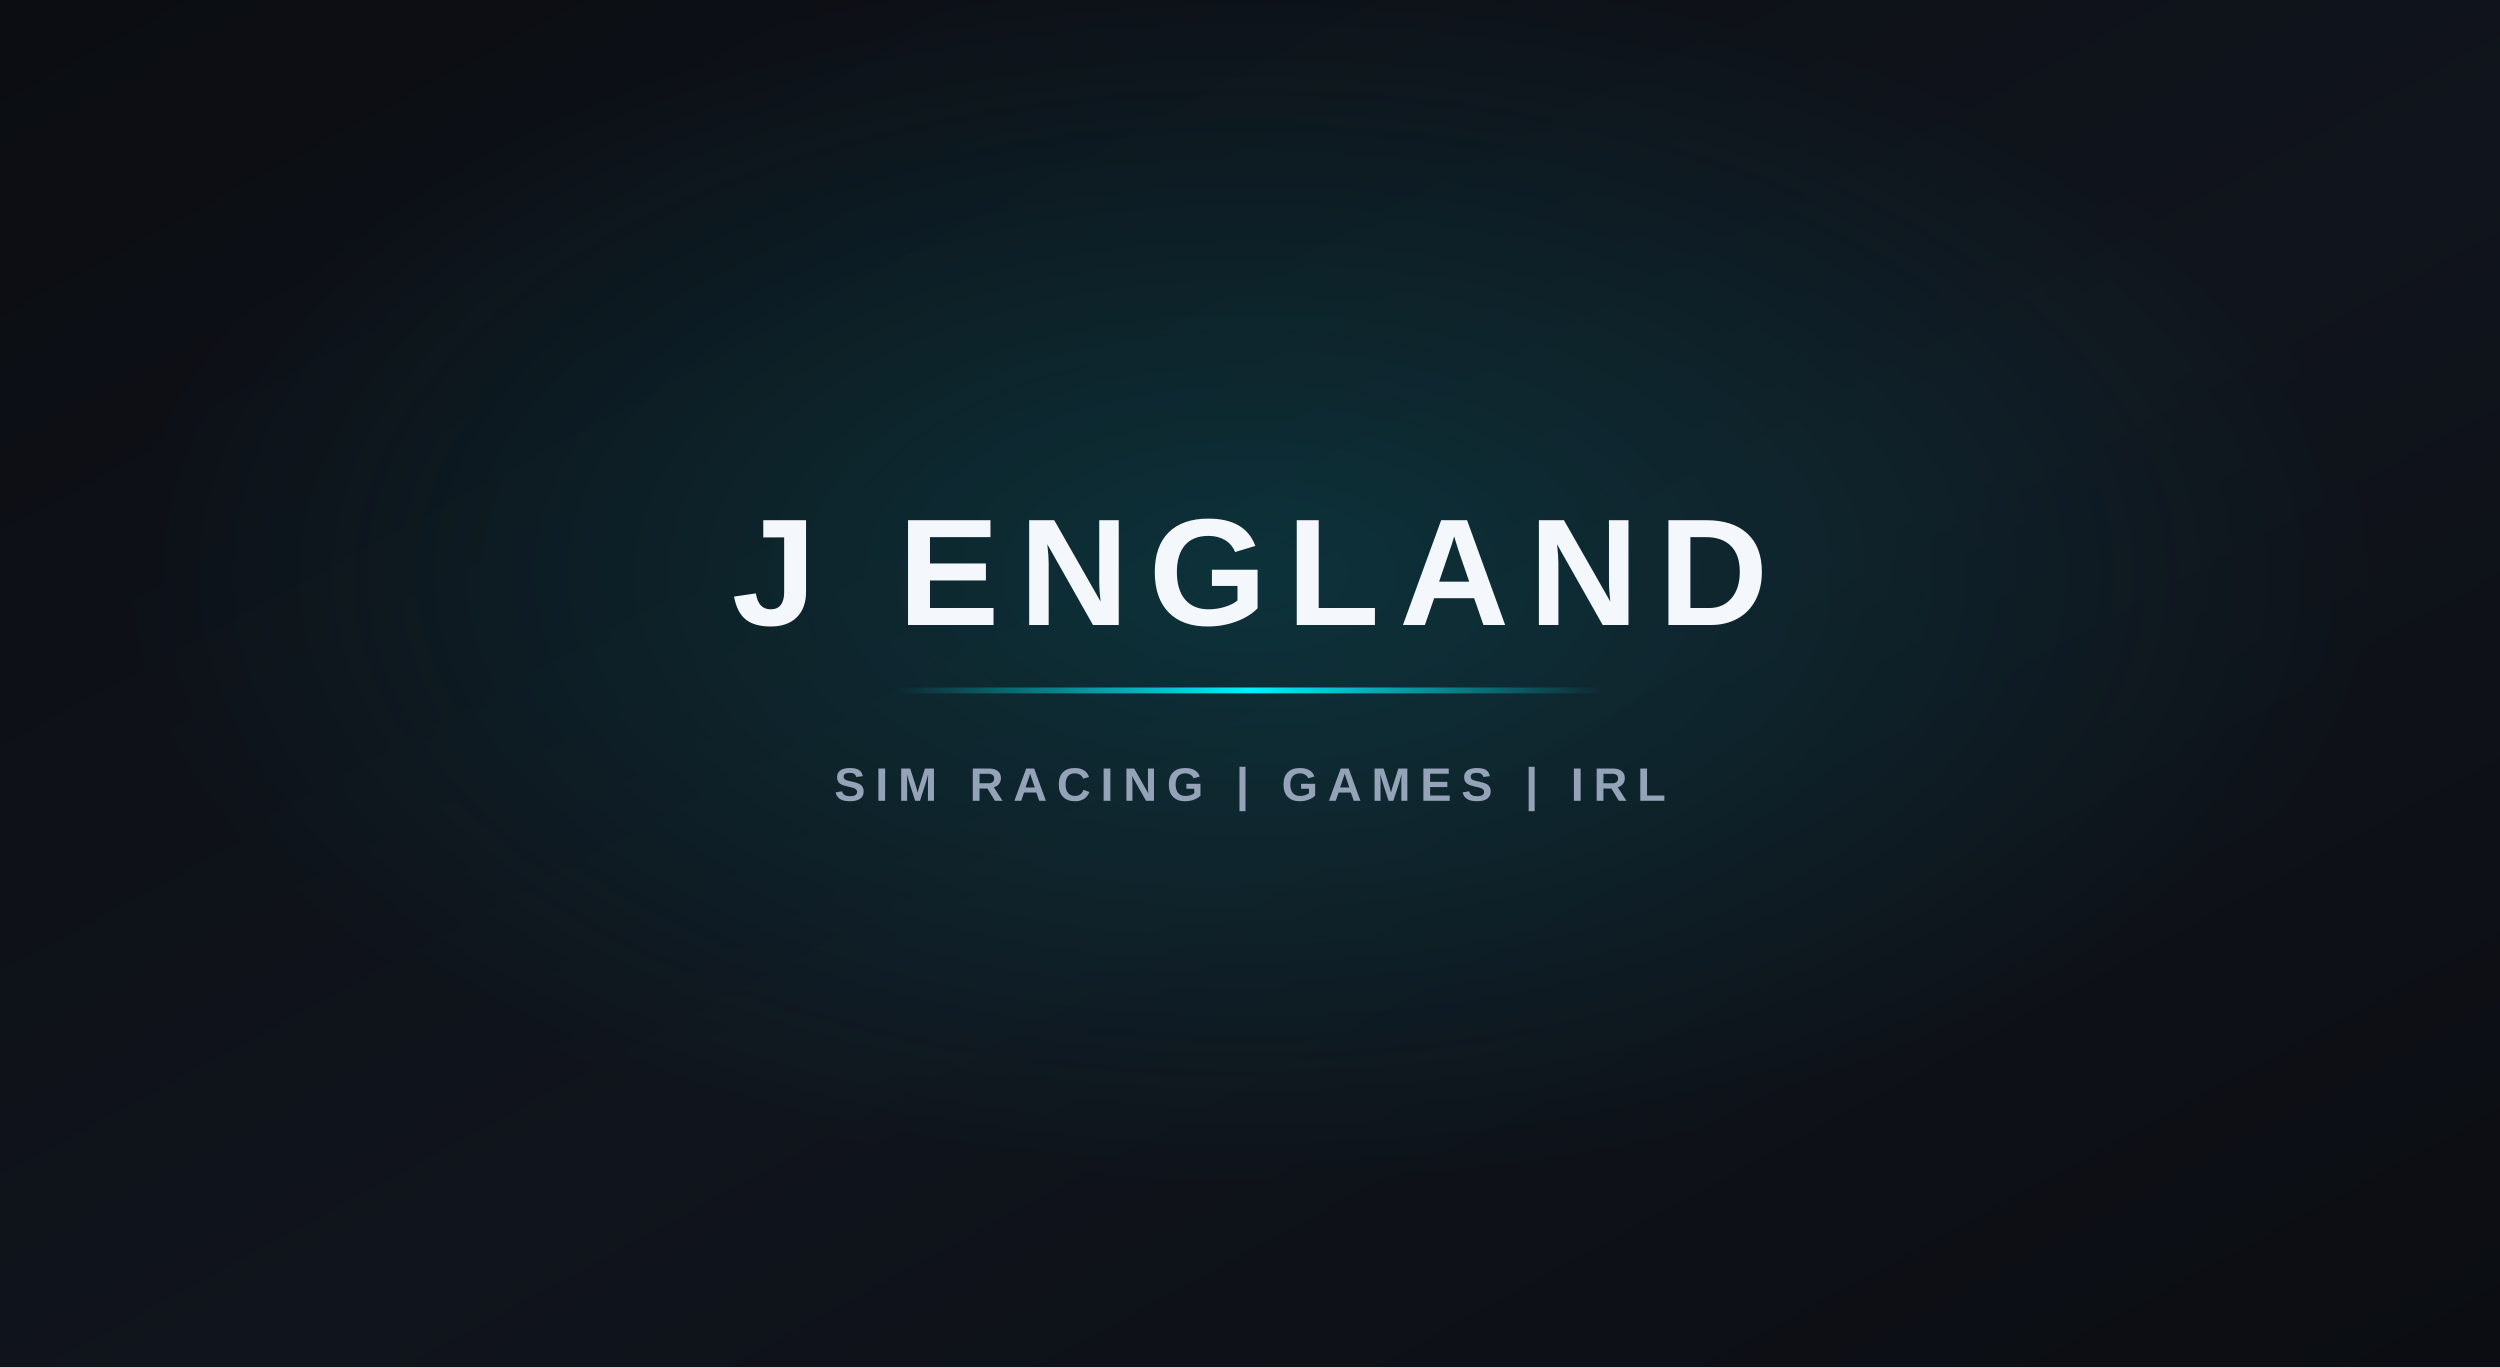
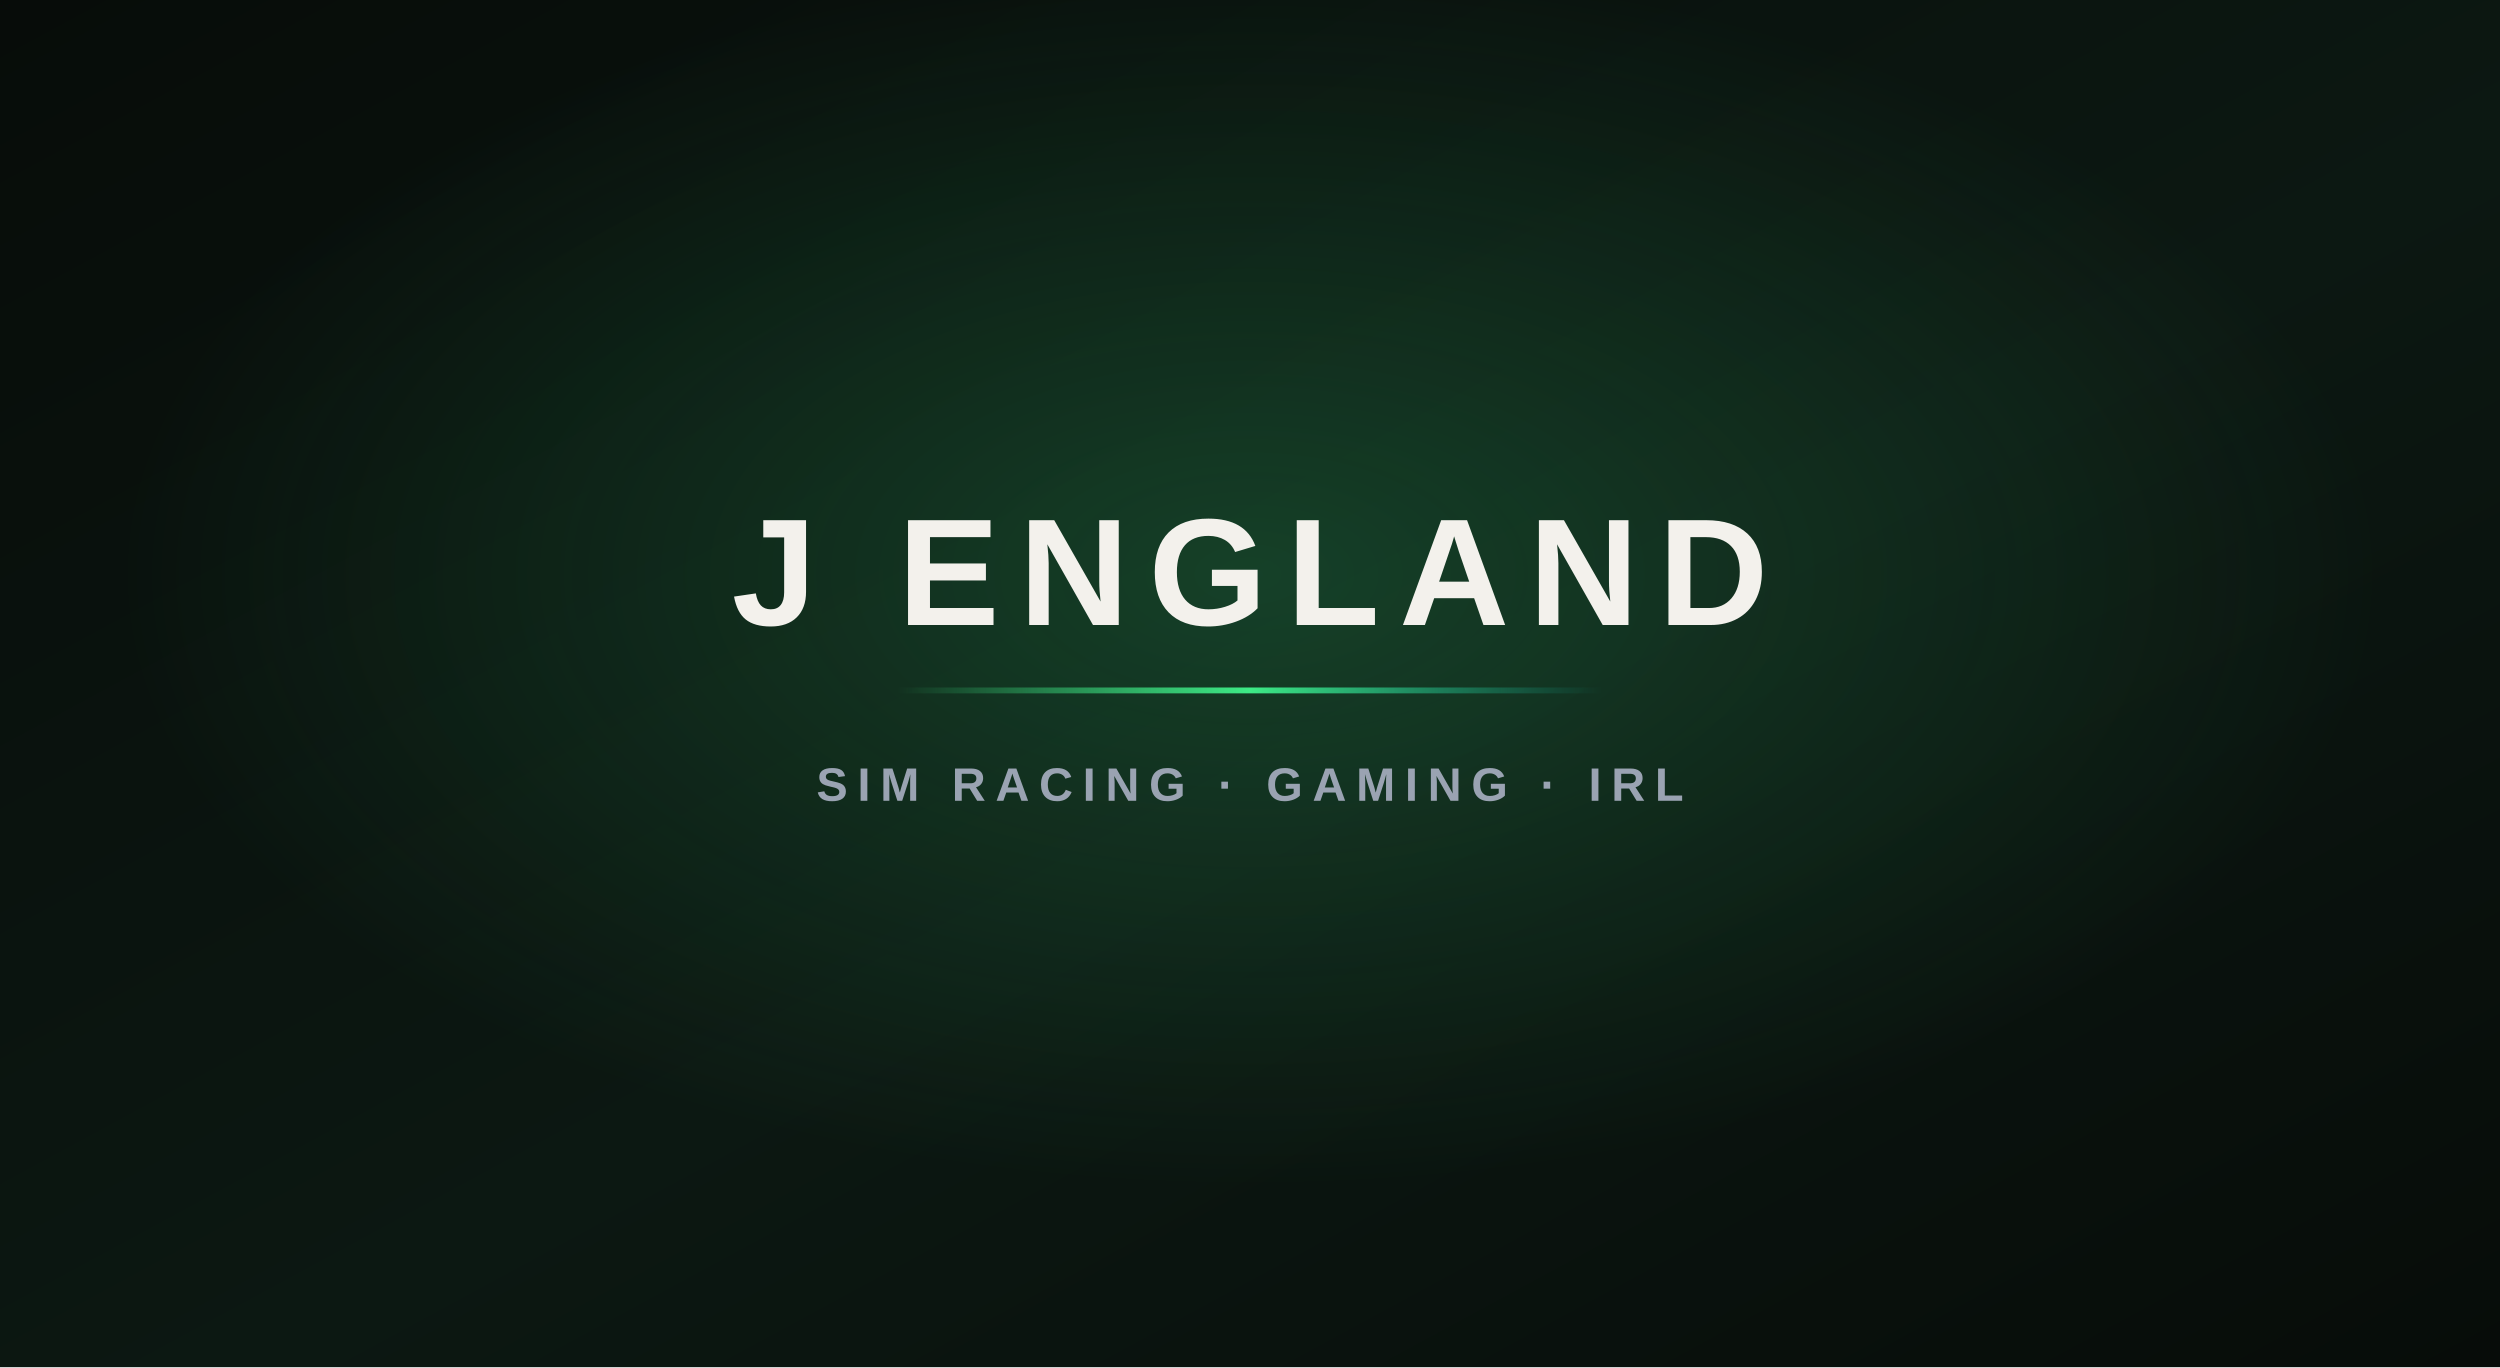
<svg xmlns="http://www.w3.org/2000/svg" width="1280" height="700" viewBox="0 0 1280 700" role="img" aria-label="J England Kick banner">
  <defs>
    <linearGradient id="bg" x1="0" y1="0" x2="1" y2="1">
-       <stop offset="0%" stop-color="#0b0d12" />
-       <stop offset="55%" stop-color="#10141c" />
-       <stop offset="100%" stop-color="#0b0d12" />
+       <stop offset="0%" stop-color="#070c09" />
+       <stop offset="55%" stop-color="#0c1812" />
+       <stop offset="100%" stop-color="#070c09" />
    </linearGradient>
    <linearGradient id="accent" x1="0" y1="0" x2="1" y2="0">
-       <stop offset="0%" stop-color="#00f2fe" stop-opacity="0" />
-       <stop offset="50%" stop-color="#00f2fe" />
-       <stop offset="100%" stop-color="#00f2fe" stop-opacity="0" />
+       <stop offset="0%" stop-color="#3eea86" stop-opacity="0" />
+       <stop offset="50%" stop-color="#3eea86" />
+       <stop offset="100%" stop-color="#14b8a6" stop-opacity="0" />
    </linearGradient>
    <radialGradient id="glow" cx="50%" cy="42%" r="45%">
-       <stop offset="0%" stop-color="#00f2fe" stop-opacity="0.14" />
-       <stop offset="100%" stop-color="#00f2fe" stop-opacity="0" />
+       <stop offset="0%" stop-color="#3eea86" stop-opacity="0.2" />
+       <stop offset="100%" stop-color="#3eea86" stop-opacity="0" />
    </radialGradient>
  </defs>
  <rect width="1280" height="700" fill="url(#bg)" />
  <rect width="1280" height="700" fill="url(#glow)" />
-   <text x="640" y="320" text-anchor="middle" fill="#f4f7fb" font-family="Arial, Helvetica, sans-serif" font-size="78" font-weight="800" letter-spacing="10">J ENGLAND</text>
+   <text x="640" y="320" text-anchor="middle" fill="#f3f1ec" font-family="Arial, Helvetica, sans-serif" font-size="78" font-weight="800" letter-spacing="10">J ENGLAND</text>
  <rect x="460" y="352" width="360" height="3" fill="url(#accent)" />
-   <text x="640" y="410" text-anchor="middle" fill="#94a3b8" font-family="Arial, Helvetica, sans-serif" font-size="24" font-weight="600" letter-spacing="5">SIM RACING  |  GAMES  |  IRL</text>
+   <text x="640" y="410" text-anchor="middle" fill="#9aa3b2" font-family="Arial, Helvetica, sans-serif" font-size="24" font-weight="600" letter-spacing="5">SIM RACING  ·  GAMING  ·  IRL</text>
</svg>
